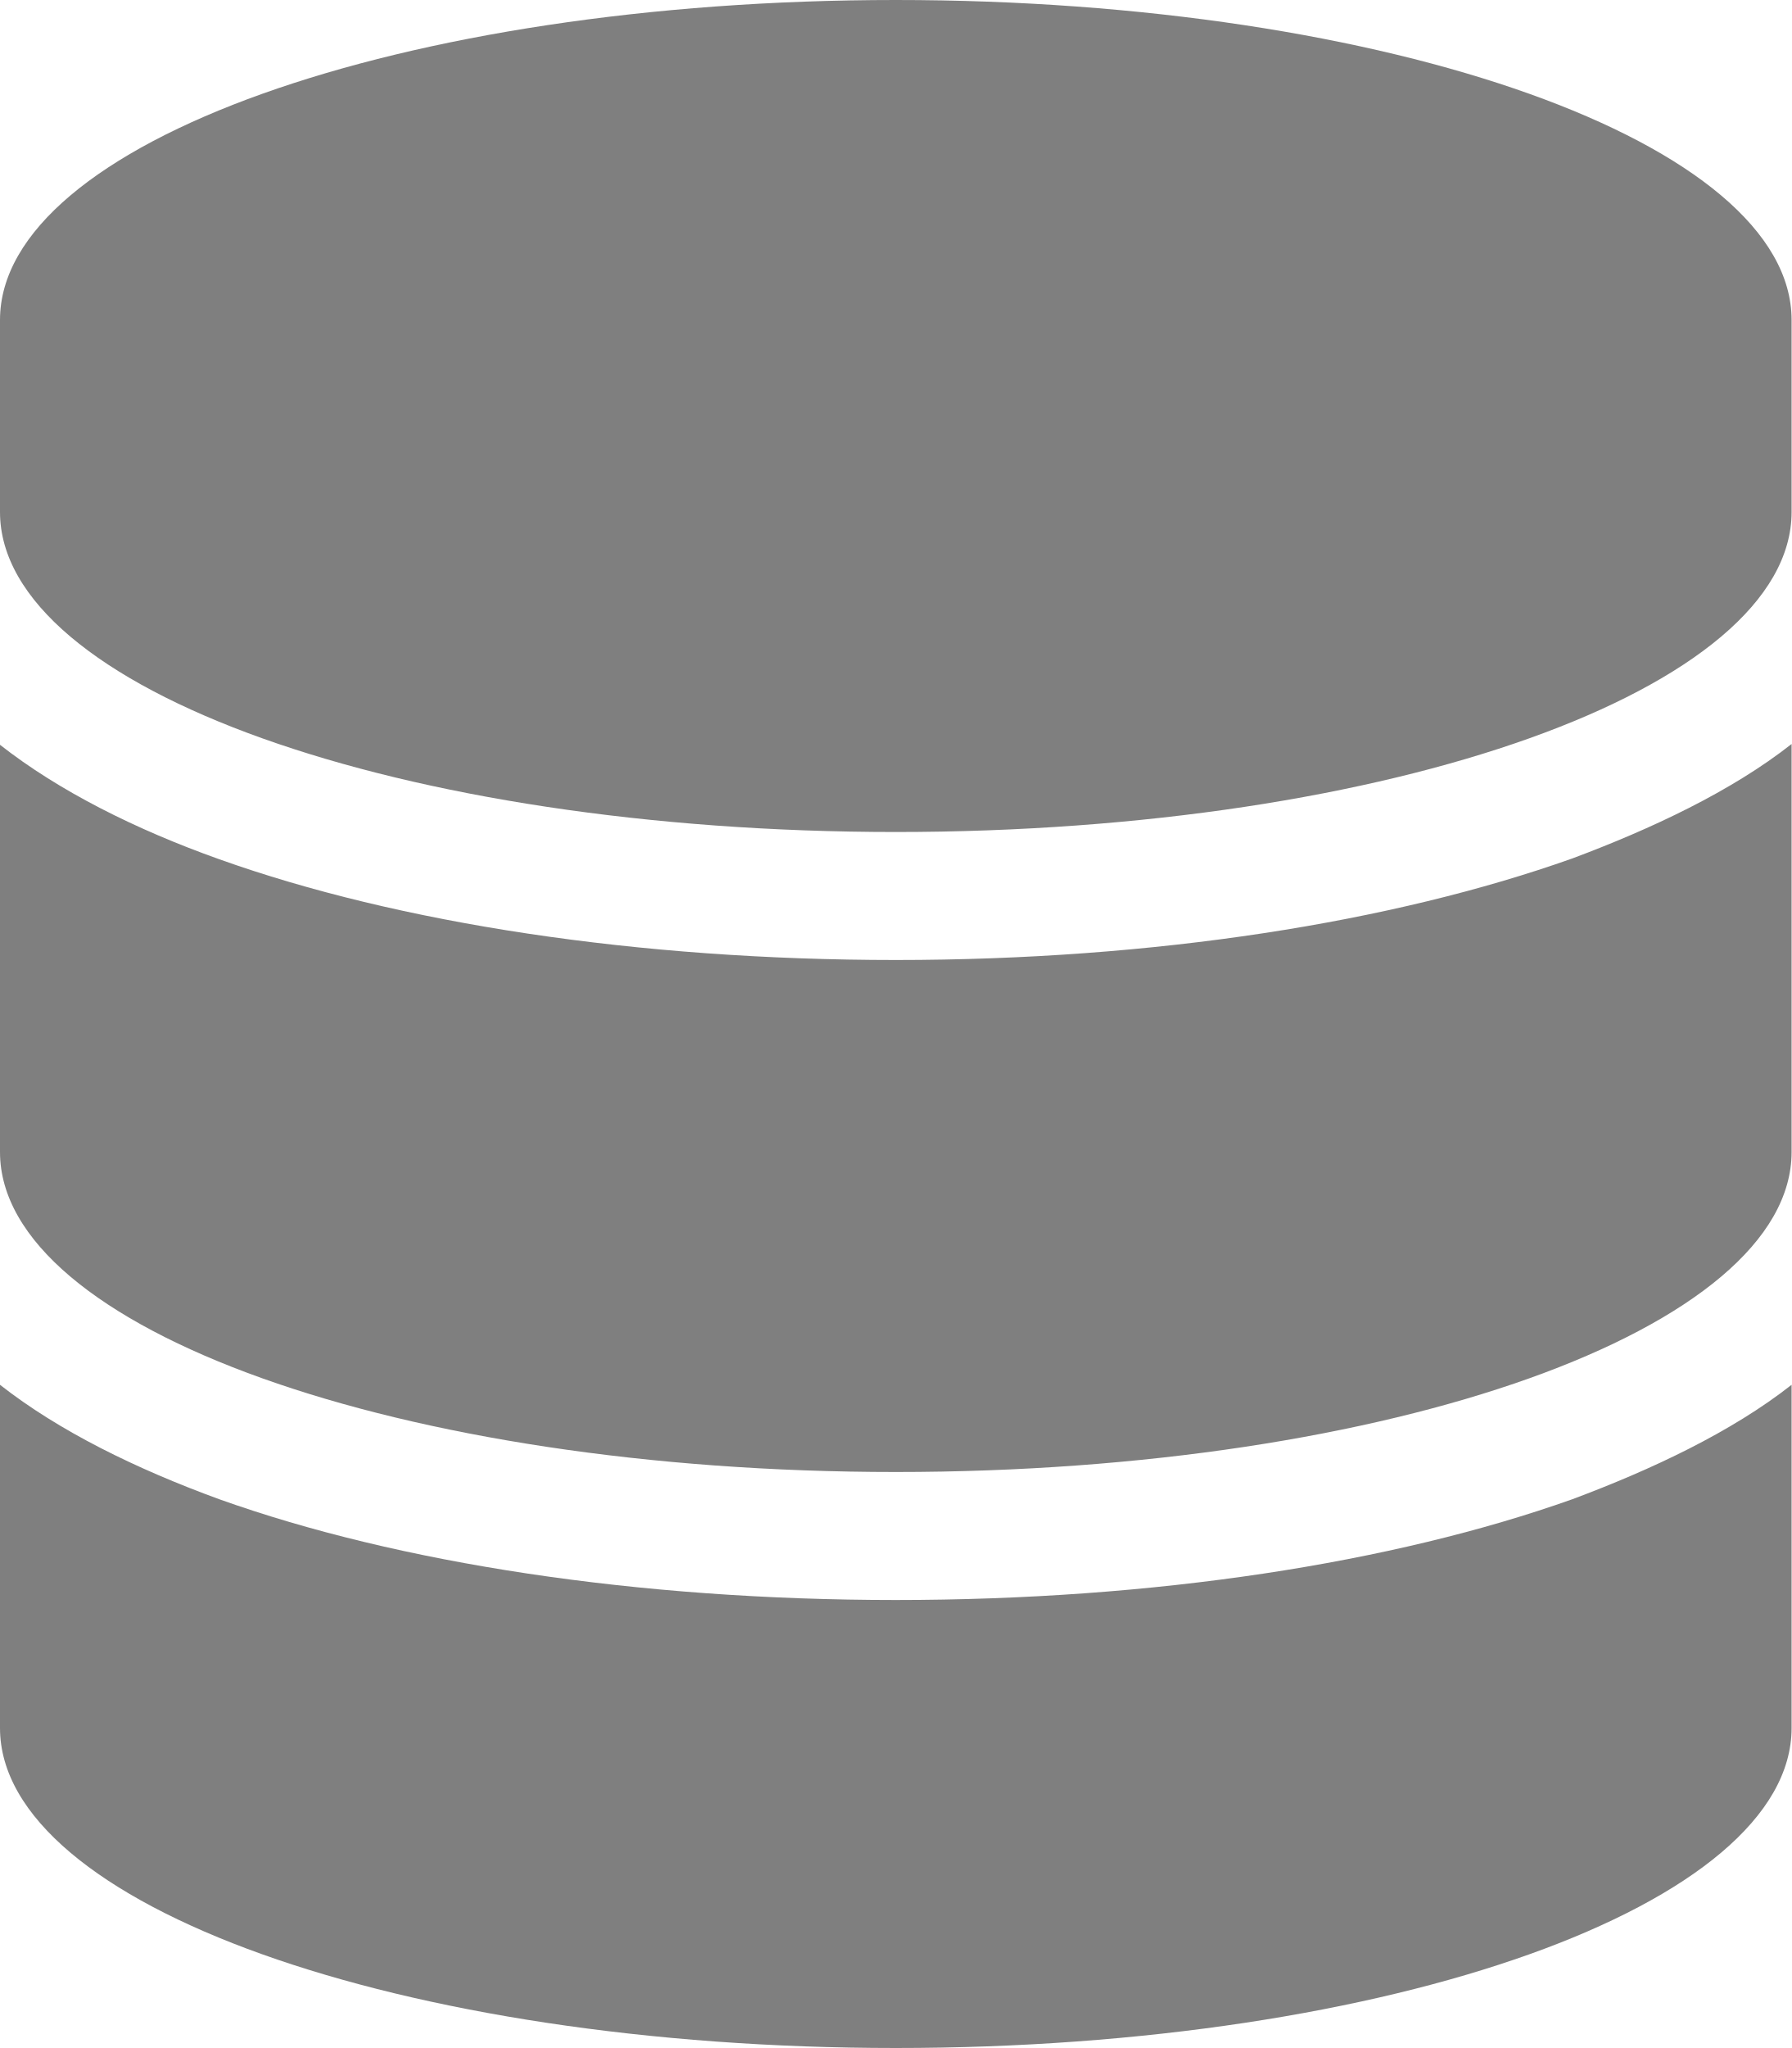
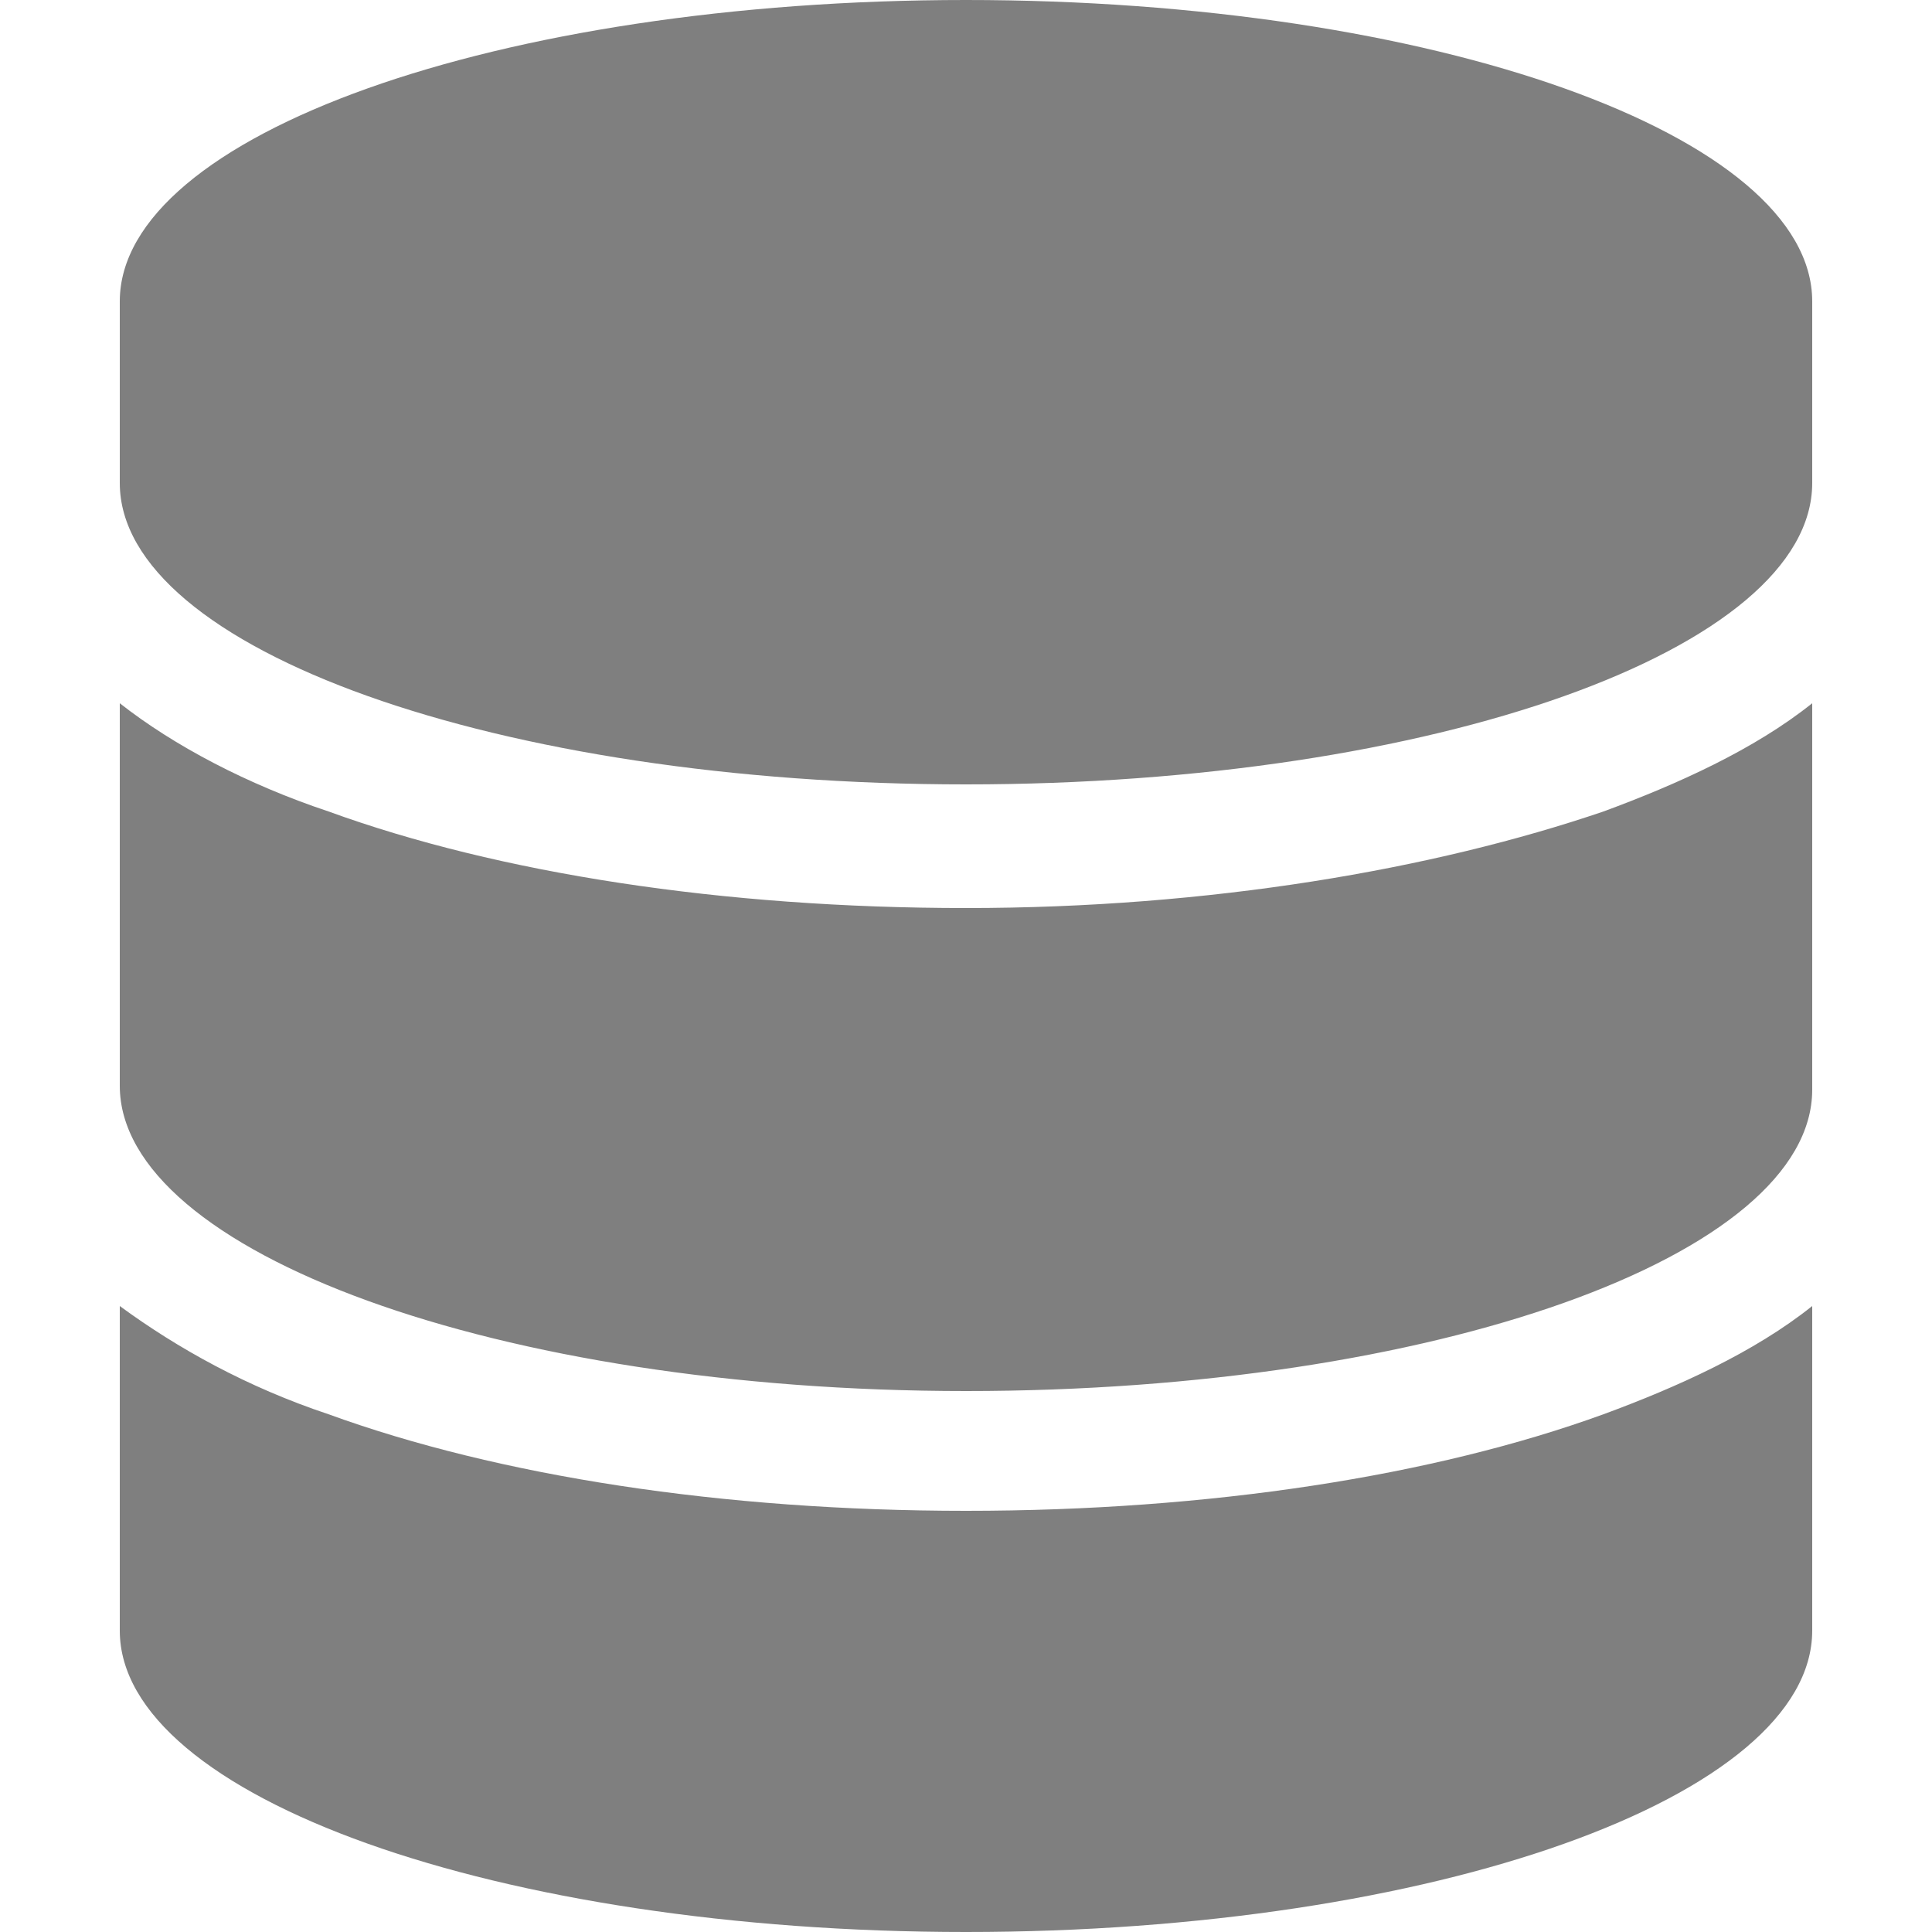
- <svg xmlns="http://www.w3.org/2000/svg" version="1.1" id="Capa_1" x="0px" y="0px" viewBox="0 0 224 256" style="enable-background:new 0 0 224 256;" xml:space="preserve">
+ <svg xmlns="http://www.w3.org/2000/svg" version="1.1" id="Capa_1" x="0px" y="0px" viewBox="0 0 50 50" style="enable-background:new 0 0 50 50;" xml:space="preserve">
  <style type="text/css">
- 	.st0{opacity:0.5;}
+ 	.st0{opacity:0.5;enable-background:new    ;}
</style>
-   <path class="st0" d="M224,40v24c0,22.1-50.1,40-112,40S0,86.1,0,64V40C0,17.9,50.2,0,112,0S224,17.9,224,40z M196.6,107.3  c9.9-3.7,19.9-8.4,27.4-14.3v51c0,22.1-50.1,40-112,40S0,166.1,0,144V93.1c7.4,5.8,17,10.6,27.4,14.3c22.4,8,52.3,12.6,84.6,12.6  S174.1,115.3,196.6,107.3L196.6,107.3z M27.4,187.4c22.4,8,52.3,12.6,84.6,12.6s62.1-4.6,84.6-12.6c9.9-3.7,19.9-8.4,27.4-14.3V216  c0,22.1-50.1,40-112,40S0,238.1,0,216v-42.9C7.4,178.9,17,183.6,27.4,187.4z" />
+   <path class="st0" d="M46.9,7.8v4.7c0,4.3-9.8,7.8-21.9,7.8S3.1,16.8,3.1,12.5V7.8C3.1,3.5,12.9,0,25,0S46.9,3.5,46.9,7.8z M41.5,21  c1.9-0.7,3.9-1.6,5.4-2.8v10c0,4.3-9.8,7.8-21.9,7.8S3.1,32.4,3.1,28.1v-9.9c1.4,1.1,3.3,2.1,5.4,2.8c4.4,1.6,10.2,2.5,16.5,2.5  S37.1,22.5,41.5,21L41.5,21z M8.5,36.6c4.4,1.6,10.2,2.5,16.5,2.5s12.1-0.9,16.5-2.5c1.9-0.7,3.9-1.6,5.4-2.8v8.4  c0,4.3-9.8,7.8-21.9,7.8S3.1,46.5,3.1,42.2v-8.4C4.6,34.9,6.4,35.9,8.5,36.6z" />
</svg>
